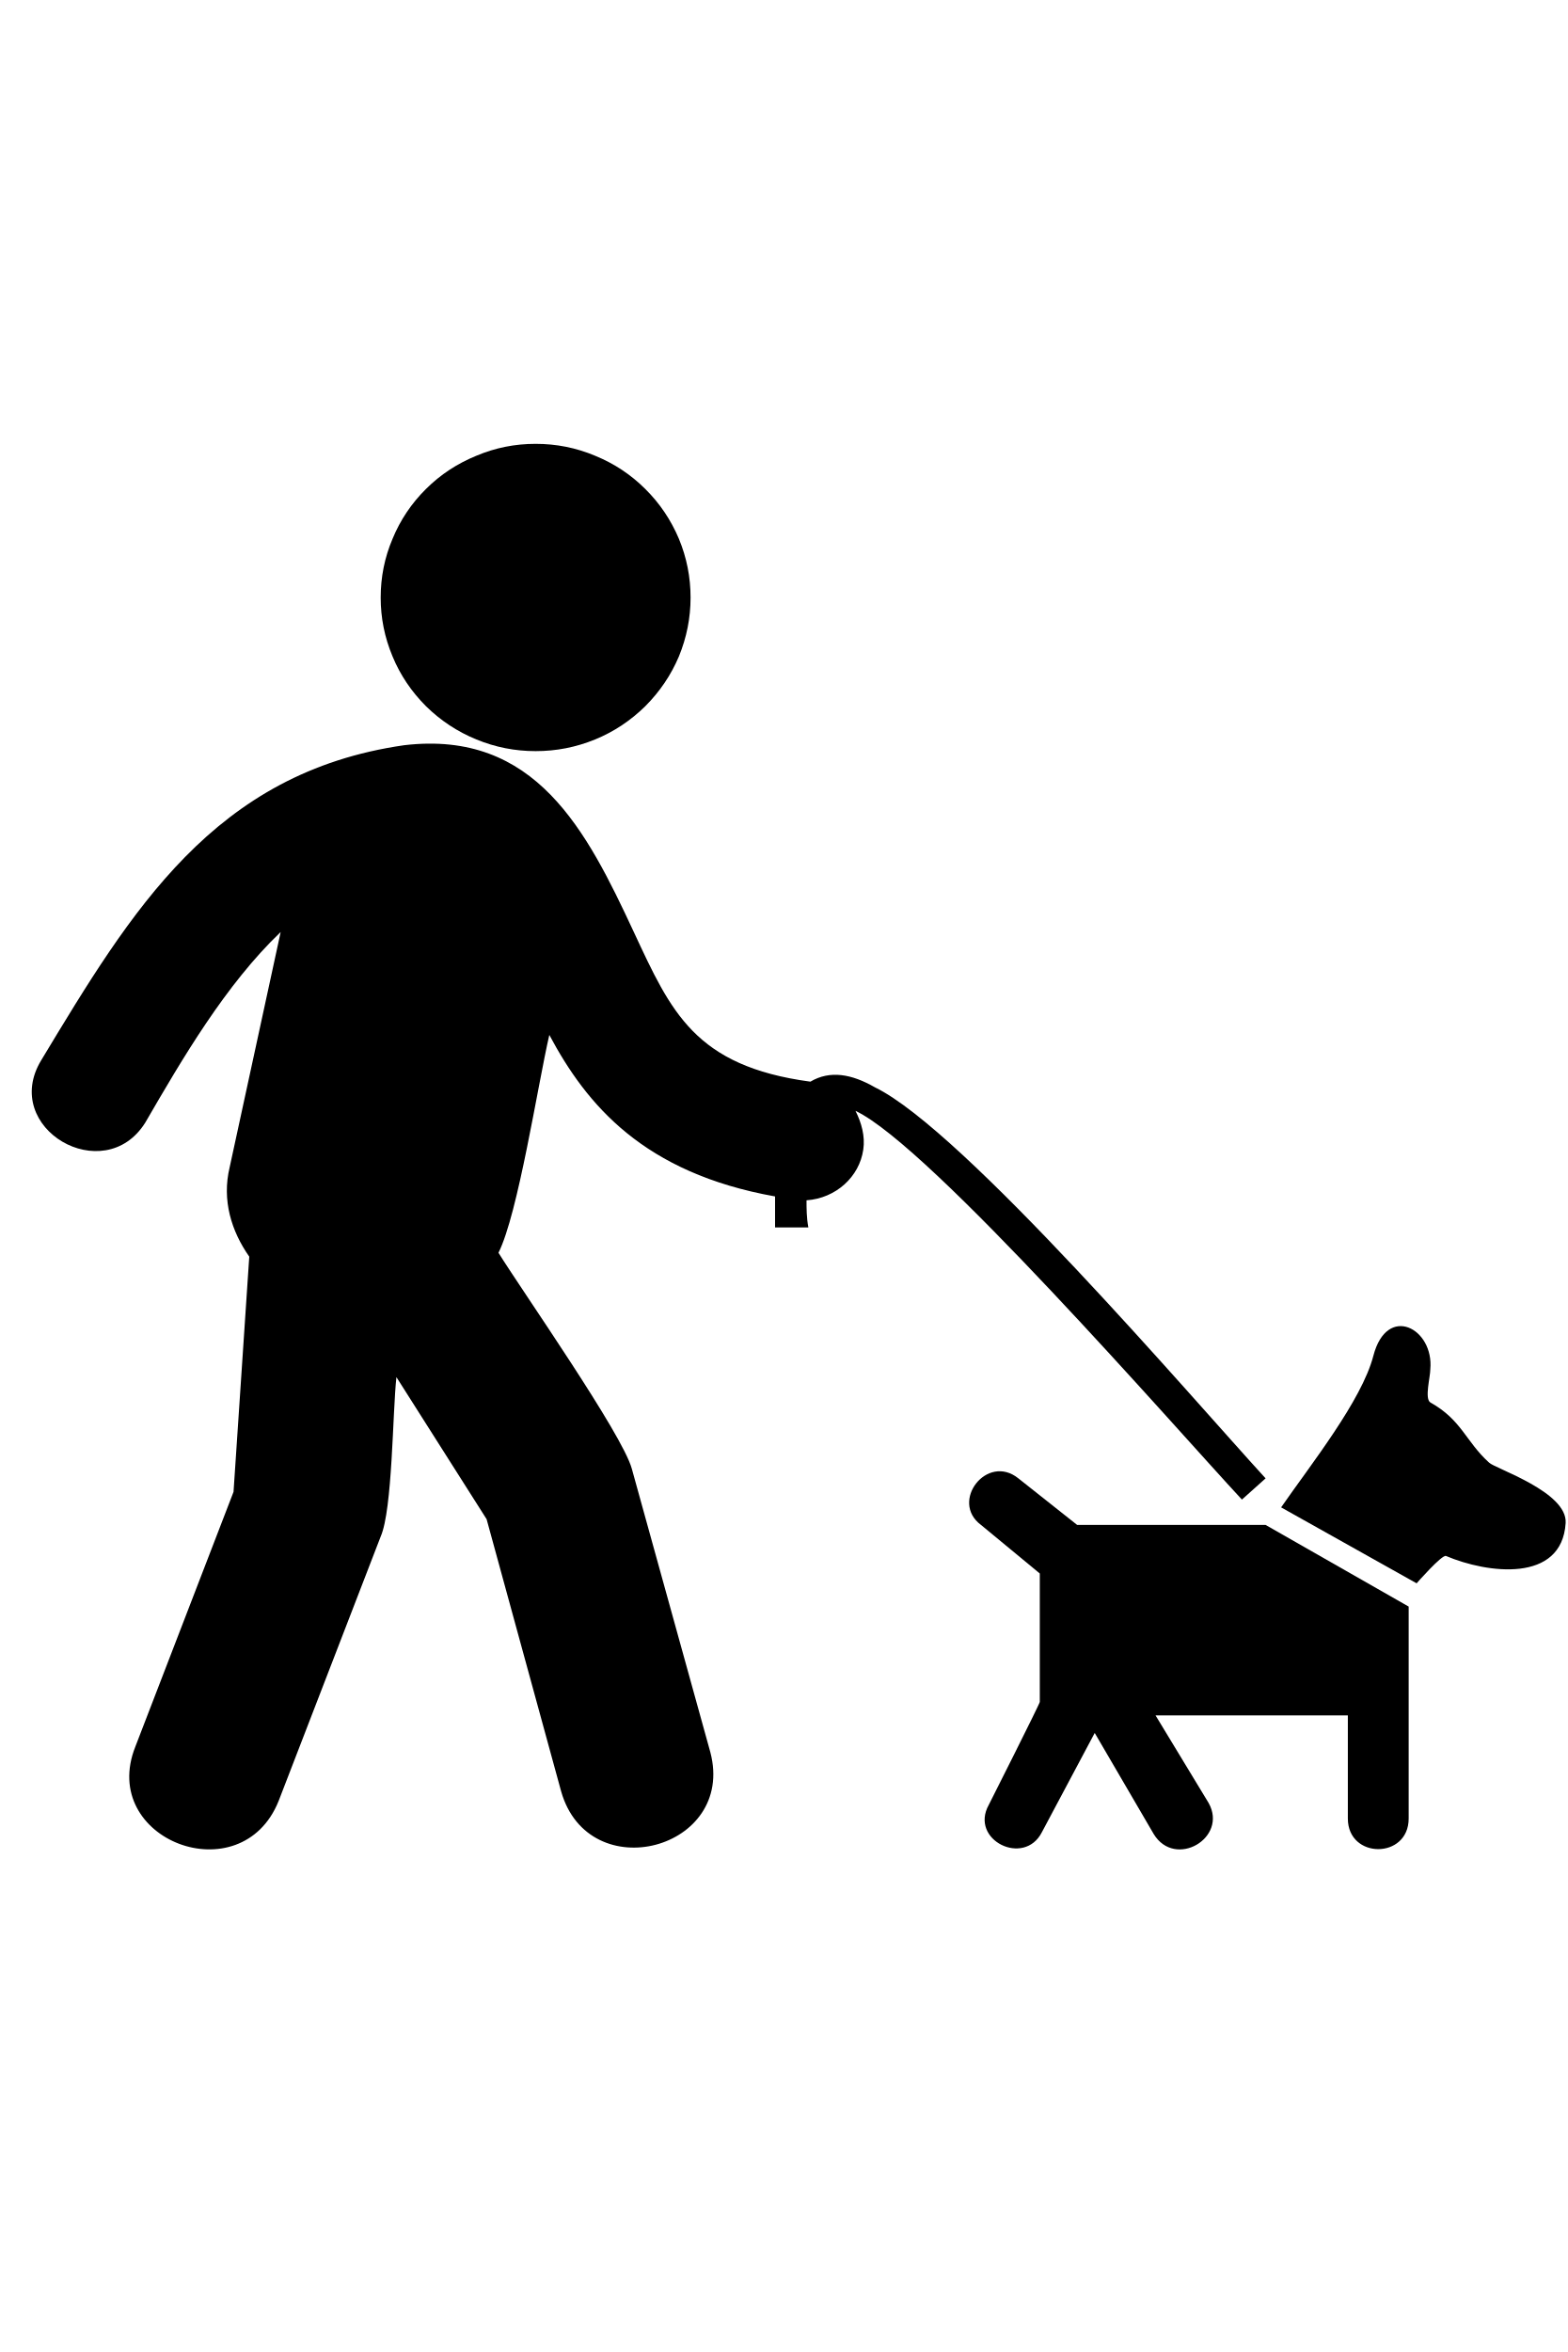
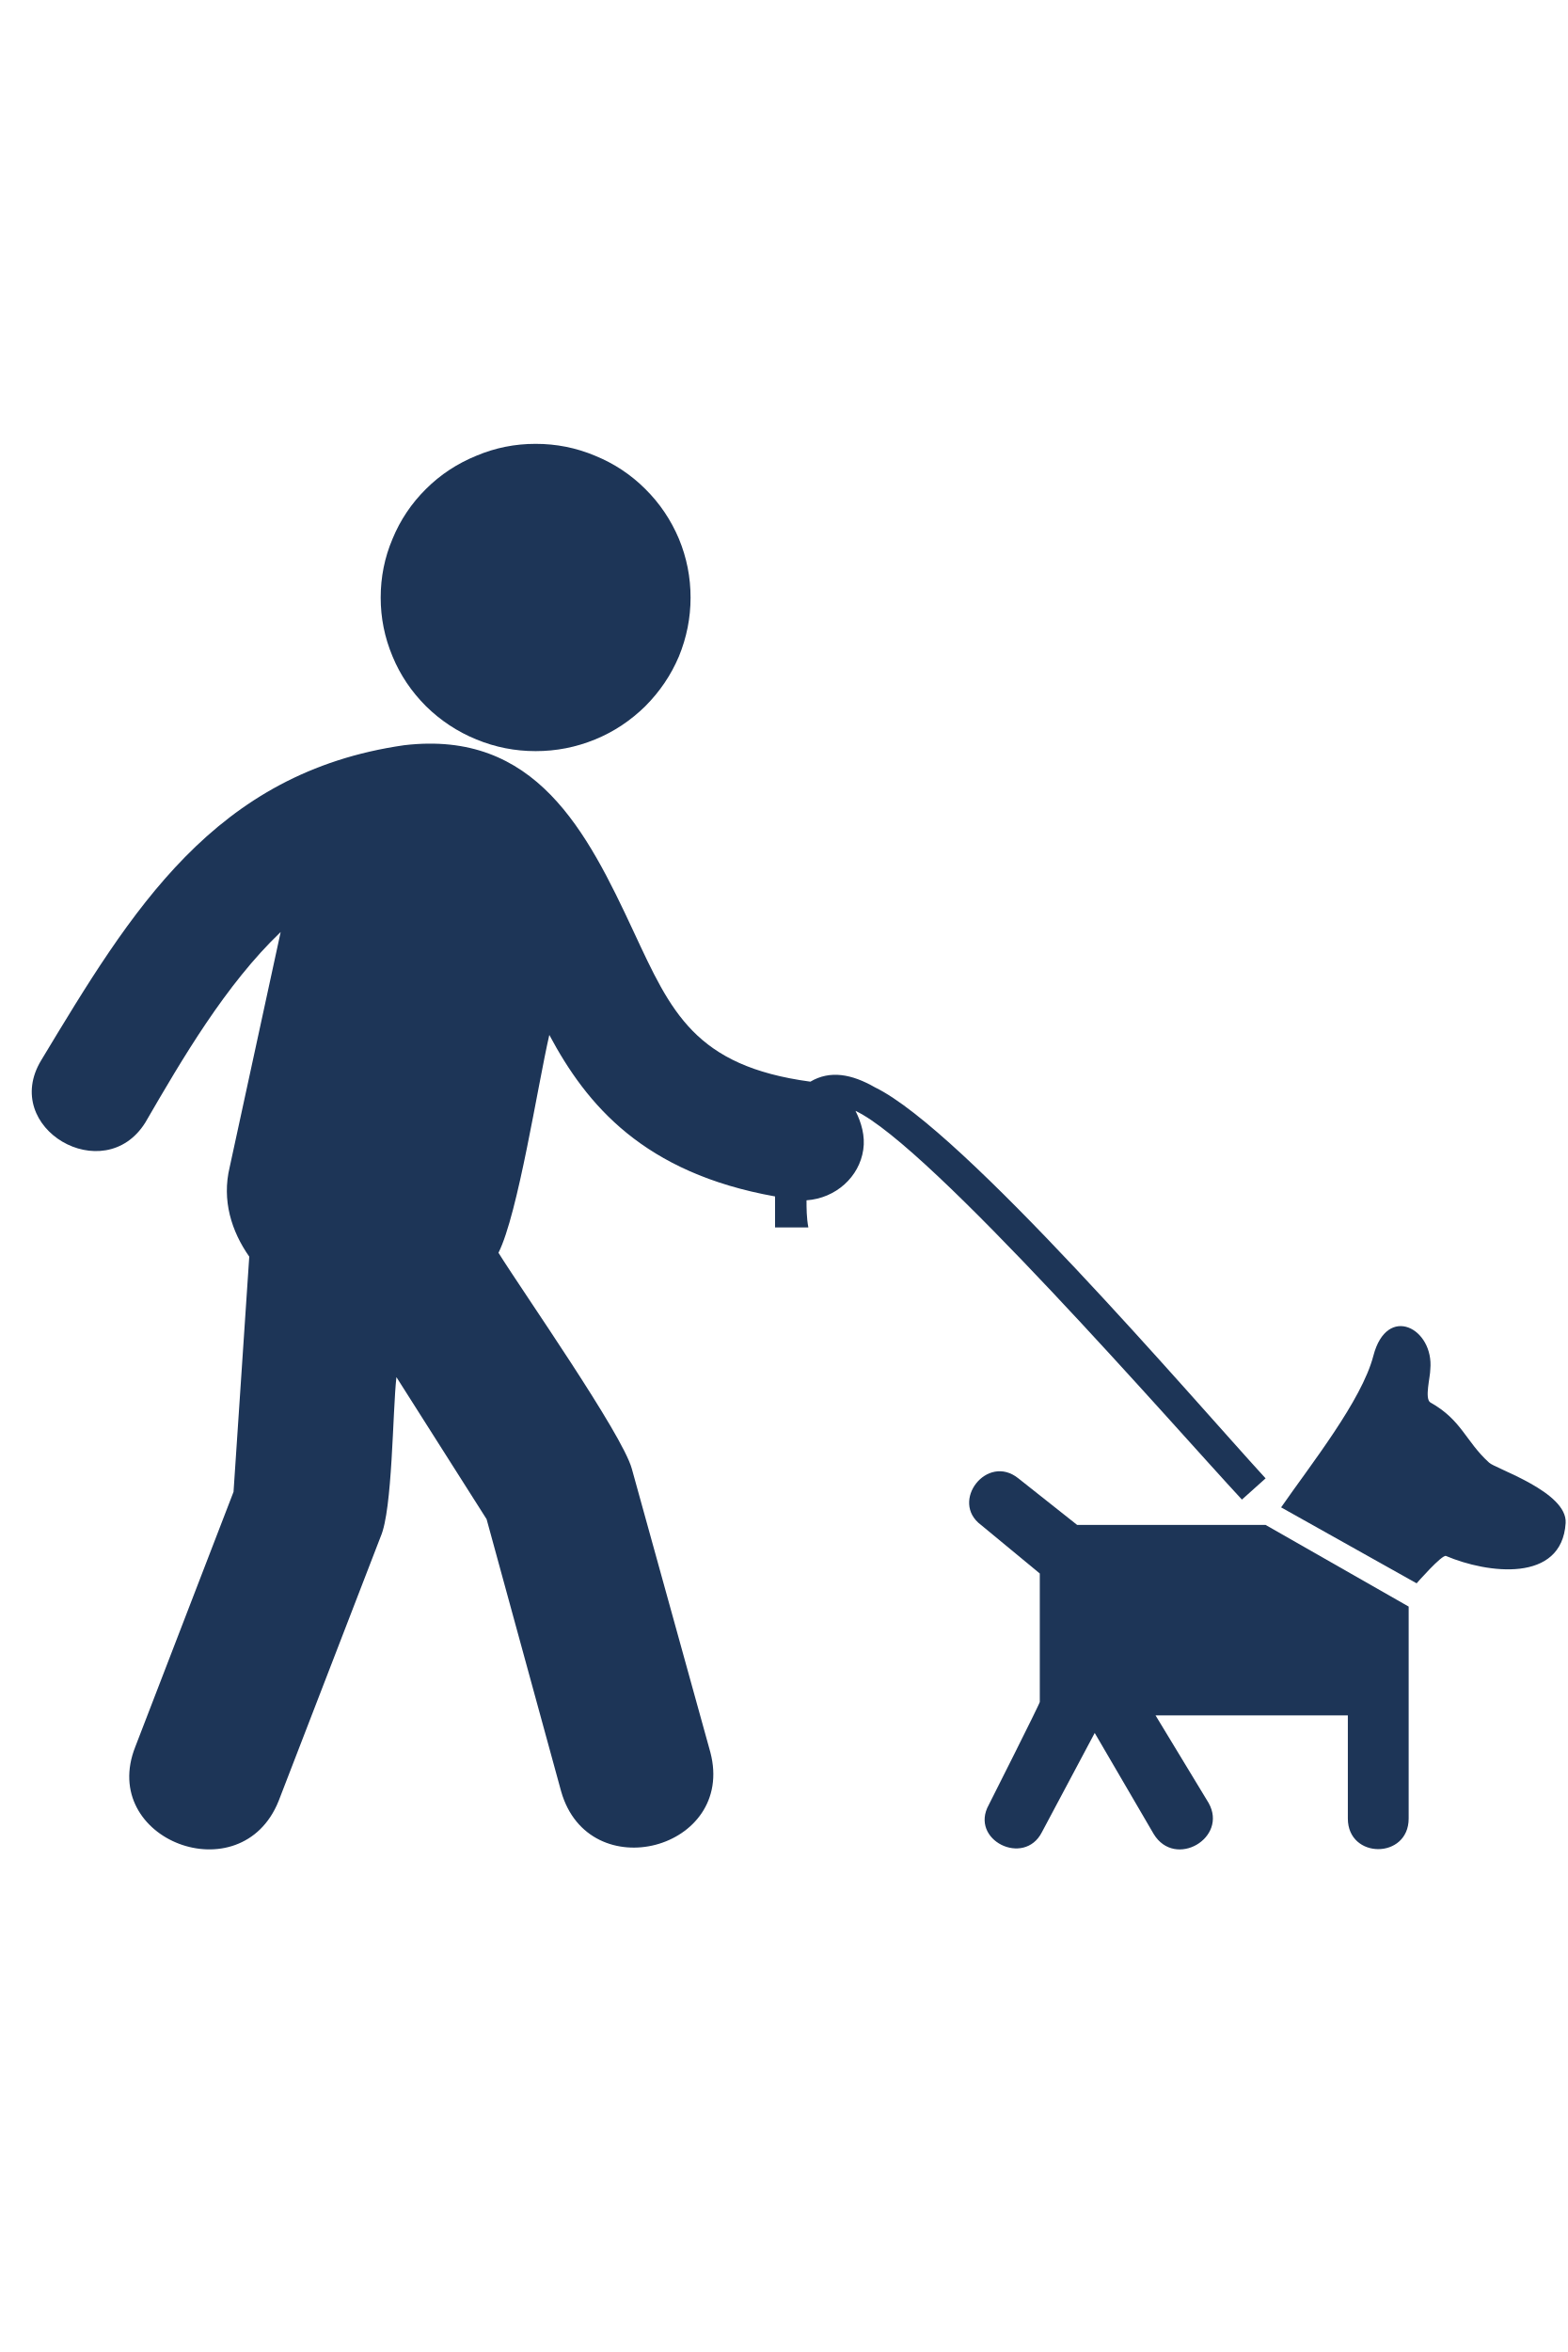
<svg xmlns="http://www.w3.org/2000/svg" width="40" zoomAndPan="magnify" viewBox="0 0 30 45" height="60" preserveAspectRatio="xMidYMid meet" version="1.0">
  <defs>
    <clipPath id="7d59a78518">
      <path d="M 7 8.492 L 14 8.492 L 14 15 L 7 15 Z M 7 8.492 " clip-rule="nonzero" />
    </clipPath>
  </defs>
  <g clip-path="url(#7d59a78518)">
-     <path fill="#000000" d="M 13.215 11.434 C 13.215 11.82 13.141 12.195 12.992 12.559 C 12.84 12.918 12.625 13.234 12.348 13.512 C 12.07 13.785 11.75 14 11.387 14.148 C 11.023 14.297 10.645 14.371 10.25 14.371 C 9.855 14.371 9.48 14.297 9.117 14.148 C 8.754 14 8.43 13.785 8.152 13.512 C 7.875 13.234 7.66 12.918 7.512 12.559 C 7.359 12.195 7.285 11.82 7.285 11.434 C 7.285 11.043 7.359 10.668 7.512 10.309 C 7.66 9.949 7.875 9.629 8.152 9.355 C 8.43 9.078 8.754 8.867 9.117 8.719 C 9.48 8.566 9.855 8.492 10.25 8.492 C 10.645 8.492 11.023 8.566 11.387 8.719 C 11.75 8.867 12.07 9.078 12.348 9.355 C 12.625 9.629 12.84 9.949 12.992 10.309 C 13.141 10.668 13.215 11.043 13.215 11.434 Z M 13.215 11.434 " fill-opacity="1" fill-rule="nonzero" />
+     <path fill="#1D3557" d="M 13.215 11.434 C 13.215 11.82 13.141 12.195 12.992 12.559 C 12.84 12.918 12.625 13.234 12.348 13.512 C 12.07 13.785 11.75 14 11.387 14.148 C 11.023 14.297 10.645 14.371 10.25 14.371 C 9.855 14.371 9.48 14.297 9.117 14.148 C 8.754 14 8.43 13.785 8.152 13.512 C 7.875 13.234 7.66 12.918 7.512 12.559 C 7.359 12.195 7.285 11.82 7.285 11.434 C 7.285 11.043 7.359 10.668 7.512 10.309 C 7.66 9.949 7.875 9.629 8.152 9.355 C 8.43 9.078 8.754 8.867 9.117 8.719 C 9.48 8.566 9.855 8.492 10.25 8.492 C 10.645 8.492 11.023 8.566 11.387 8.719 C 11.75 8.867 12.07 9.078 12.348 9.355 C 12.625 9.629 12.84 9.949 12.992 10.309 C 13.141 10.668 13.215 11.043 13.215 11.434 Z M 13.215 11.434 " fill-opacity="1" fill-rule="nonzero" />
  </g>
-   <path fill="#000000" d="M 20.613 29.176 L 19.488 28.285 C 18.887 27.801 18.172 28.73 18.773 29.176 L 19.898 30.105 L 19.898 32.562 C 19.898 32.598 18.922 34.531 18.922 34.531 C 18.547 35.203 19.598 35.723 19.938 35.055 L 20.949 33.156 L 22.078 35.09 C 22.488 35.762 23.504 35.164 23.129 34.496 L 22.113 32.82 L 25.793 32.82 L 25.793 34.793 C 25.793 35.574 26.957 35.574 26.957 34.793 C 26.957 33.453 26.957 32.078 26.957 30.738 L 24.219 29.176 Z M 20.613 29.176 " fill-opacity="1" fill-rule="evenodd" />
-   <path fill="#000000" d="M 28.496 27.984 C 28.047 27.578 27.973 27.168 27.371 26.832 C 27.258 26.758 27.371 26.348 27.371 26.199 C 27.445 25.418 26.543 24.934 26.281 25.941 C 26.059 26.797 25.082 28.023 24.516 28.84 L 27.109 30.293 C 27.109 30.293 27.598 29.734 27.672 29.77 C 28.461 30.105 29.887 30.293 29.961 29.141 C 30 28.543 28.609 28.098 28.496 27.984 Z M 28.496 27.984 " fill-opacity="1" fill-rule="evenodd" />
-   <path fill="#000000" d="M 23.766 28.691 L 24.219 28.285 C 22.789 26.723 18.434 21.625 16.746 20.805 C 16.297 20.547 15.883 20.473 15.508 20.695 C 13.293 20.398 12.84 19.355 12.129 17.832 C 11.227 15.895 10.25 13.961 7.734 14.258 C 4.094 14.781 2.516 17.422 0.789 20.285 C 0 21.586 1.992 22.742 2.781 21.477 C 3.492 20.25 4.32 18.836 5.371 17.832 L 4.395 22.332 C 4.242 22.965 4.43 23.559 4.77 24.043 L 4.469 28.543 L 2.59 33.418 C 1.879 35.203 4.617 36.242 5.332 34.457 L 7.285 29.398 C 7.512 28.879 7.512 27.02 7.586 26.348 L 9.312 29.066 L 10.738 34.273 C 11.266 36.133 14.082 35.387 13.594 33.527 L 12.09 28.098 C 11.902 27.426 10.027 24.75 9.539 23.969 C 9.914 23.223 10.289 20.77 10.512 19.801 C 11.227 21.141 12.316 22.441 14.832 22.891 C 14.832 23.074 14.832 23.297 14.832 23.484 L 15.469 23.484 C 15.434 23.297 15.434 23.113 15.434 22.965 C 15.996 22.926 16.445 22.516 16.52 21.996 C 16.559 21.738 16.484 21.477 16.371 21.254 C 17.797 21.922 22.488 27.316 23.766 28.691 Z M 23.766 28.691 " fill-opacity="1" fill-rule="evenodd" />
+   <path fill="#1D3557" d="M 20.613 29.176 L 19.488 28.285 C 18.887 27.801 18.172 28.73 18.773 29.176 L 19.898 30.105 L 19.898 32.562 C 19.898 32.598 18.922 34.531 18.922 34.531 C 18.547 35.203 19.598 35.723 19.938 35.055 L 20.949 33.156 L 22.078 35.09 C 22.488 35.762 23.504 35.164 23.129 34.496 L 22.113 32.82 L 25.793 32.82 L 25.793 34.793 C 25.793 35.574 26.957 35.574 26.957 34.793 C 26.957 33.453 26.957 32.078 26.957 30.738 L 24.219 29.176 Z M 20.613 29.176 " fill-opacity="1" fill-rule="evenodd" />
+   <path fill="#1D3557" d="M 28.496 27.984 C 28.047 27.578 27.973 27.168 27.371 26.832 C 27.258 26.758 27.371 26.348 27.371 26.199 C 27.445 25.418 26.543 24.934 26.281 25.941 C 26.059 26.797 25.082 28.023 24.516 28.84 L 27.109 30.293 C 27.109 30.293 27.598 29.734 27.672 29.77 C 28.461 30.105 29.887 30.293 29.961 29.141 C 30 28.543 28.609 28.098 28.496 27.984 Z M 28.496 27.984 " fill-opacity="1" fill-rule="evenodd" />
+   <path fill="#1D3557" d="M 23.766 28.691 L 24.219 28.285 C 22.789 26.723 18.434 21.625 16.746 20.805 C 16.297 20.547 15.883 20.473 15.508 20.695 C 13.293 20.398 12.84 19.355 12.129 17.832 C 11.227 15.895 10.25 13.961 7.734 14.258 C 4.094 14.781 2.516 17.422 0.789 20.285 C 0 21.586 1.992 22.742 2.781 21.477 C 3.492 20.25 4.32 18.836 5.371 17.832 L 4.395 22.332 C 4.242 22.965 4.43 23.559 4.77 24.043 L 4.469 28.543 L 2.59 33.418 C 1.879 35.203 4.617 36.242 5.332 34.457 L 7.285 29.398 C 7.512 28.879 7.512 27.02 7.586 26.348 L 9.312 29.066 L 10.738 34.273 C 11.266 36.133 14.082 35.387 13.594 33.527 L 12.09 28.098 C 11.902 27.426 10.027 24.75 9.539 23.969 C 9.914 23.223 10.289 20.77 10.512 19.801 C 11.227 21.141 12.316 22.441 14.832 22.891 C 14.832 23.074 14.832 23.297 14.832 23.484 L 15.469 23.484 C 15.434 23.297 15.434 23.113 15.434 22.965 C 15.996 22.926 16.445 22.516 16.52 21.996 C 16.559 21.738 16.484 21.477 16.371 21.254 C 17.797 21.922 22.488 27.316 23.766 28.691 Z M 23.766 28.691 " fill-opacity="1" fill-rule="evenodd" />
</svg>
